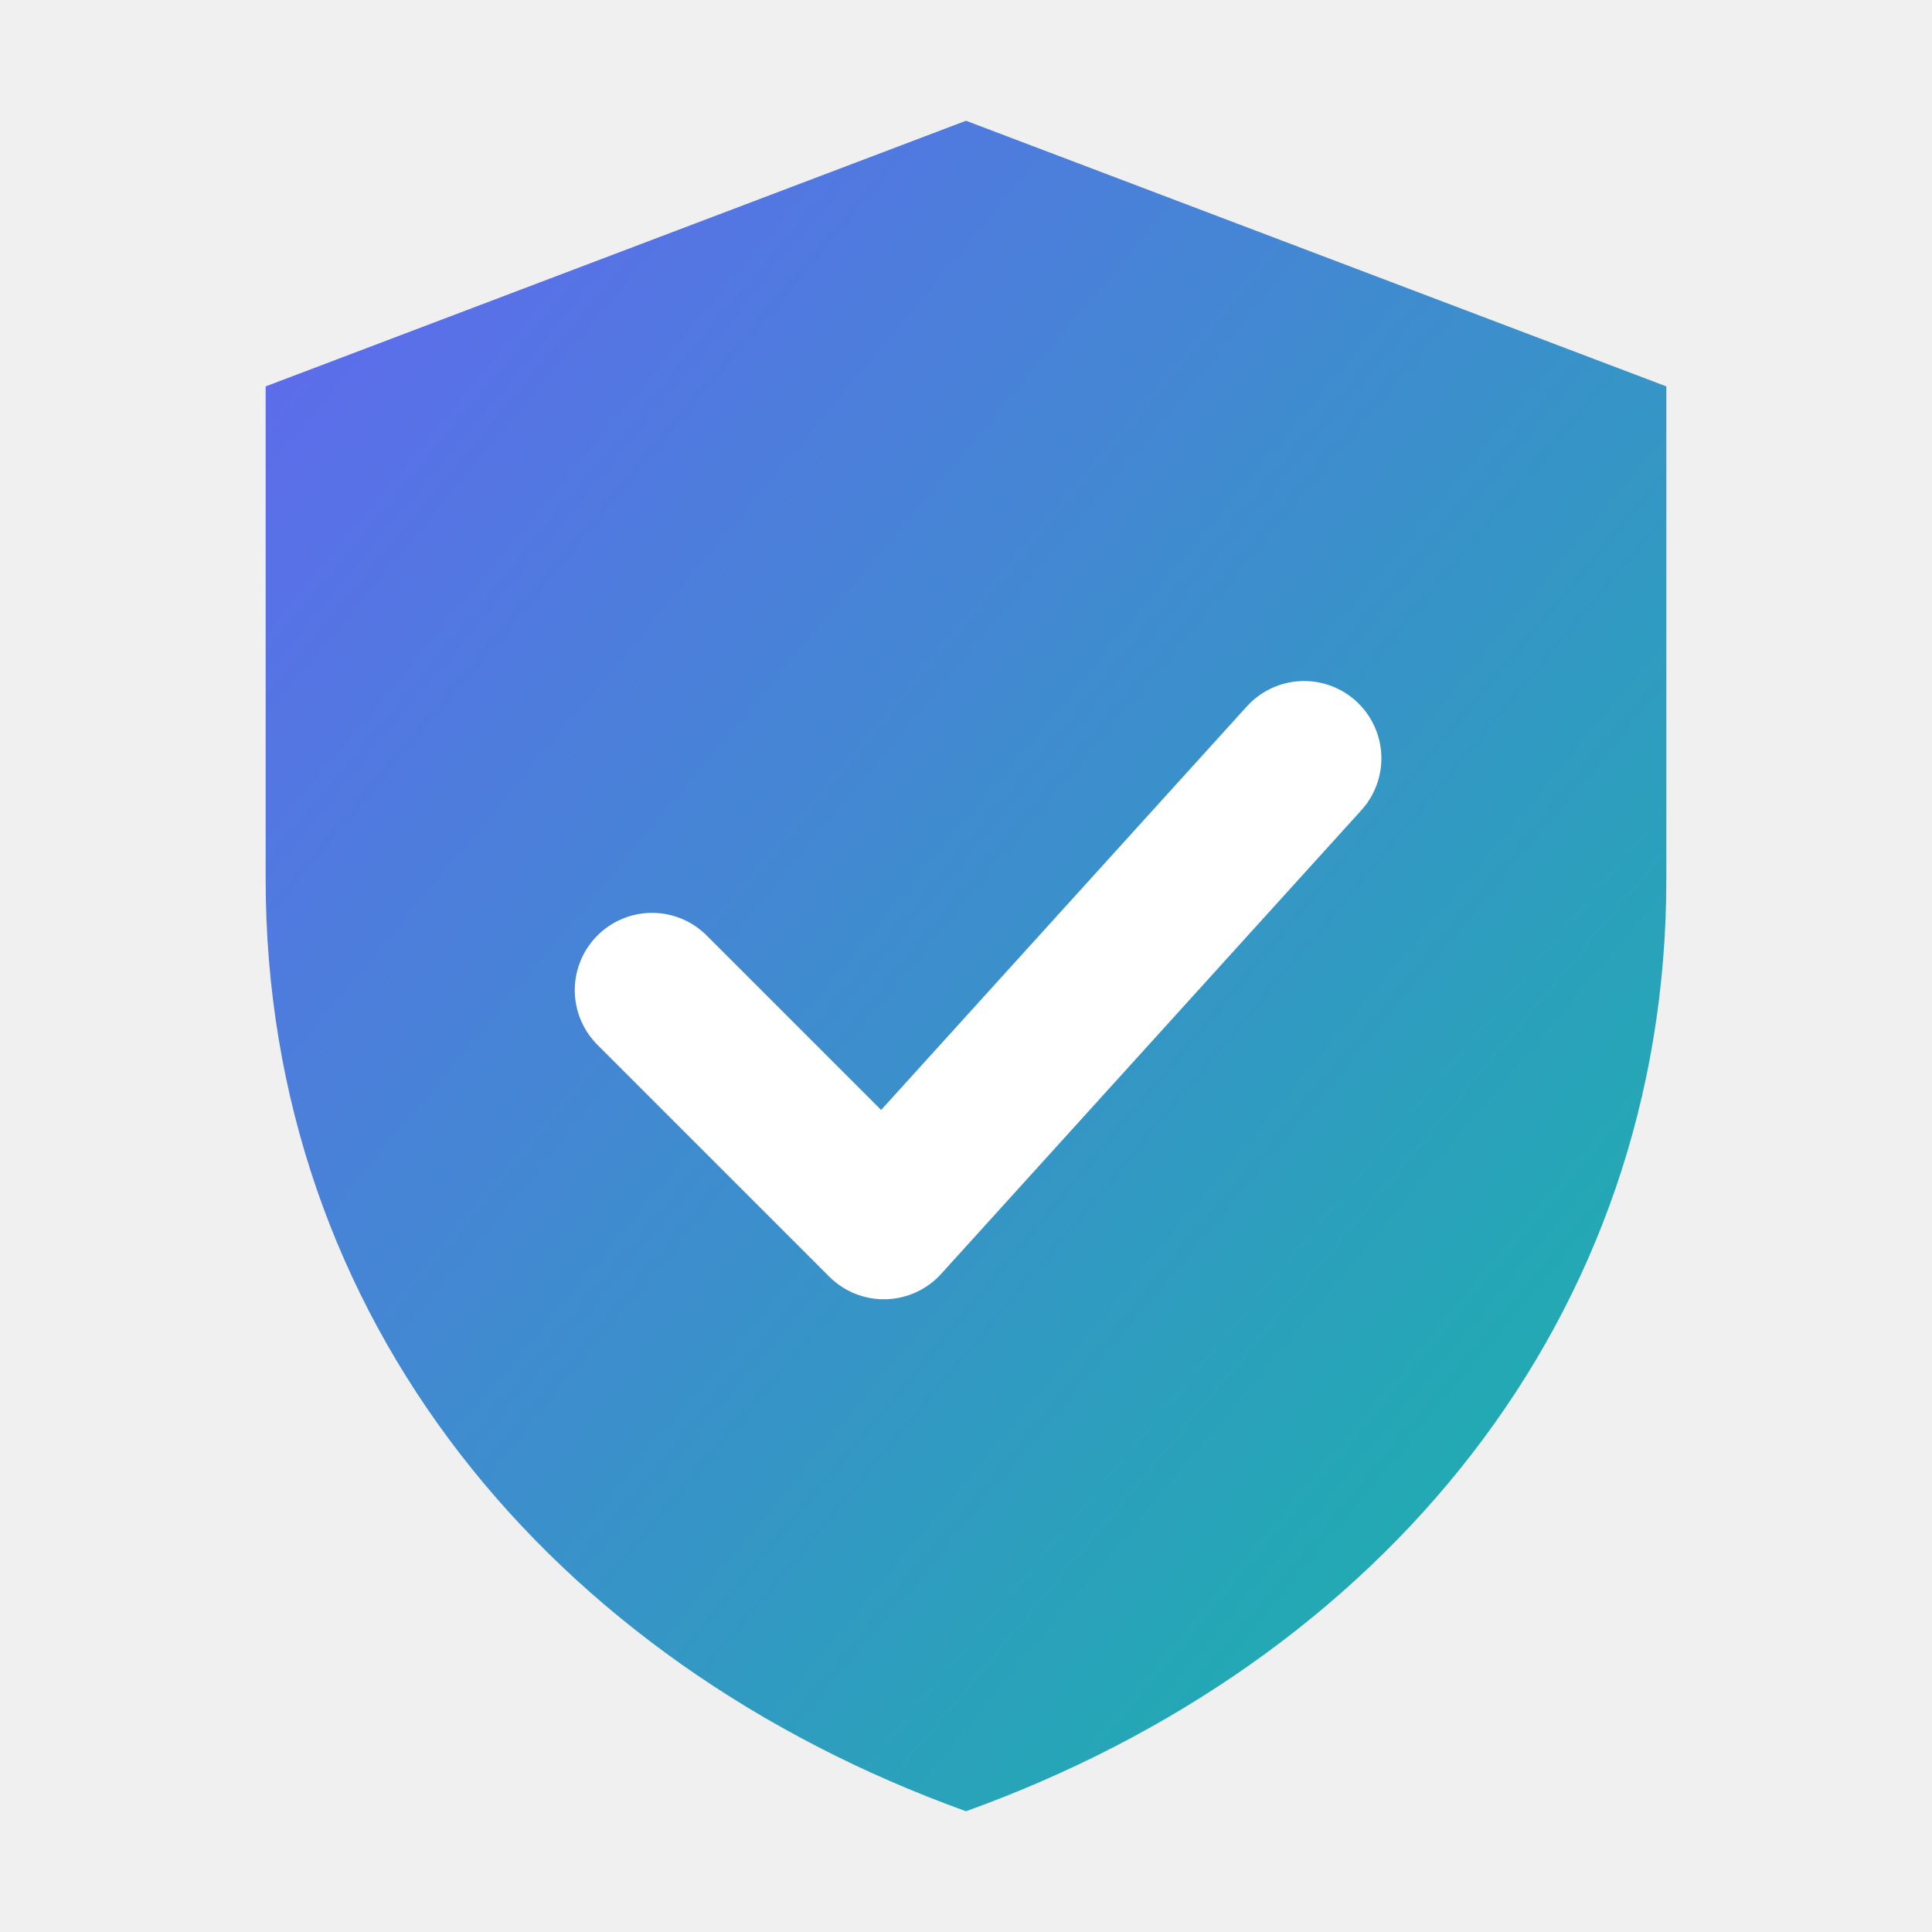
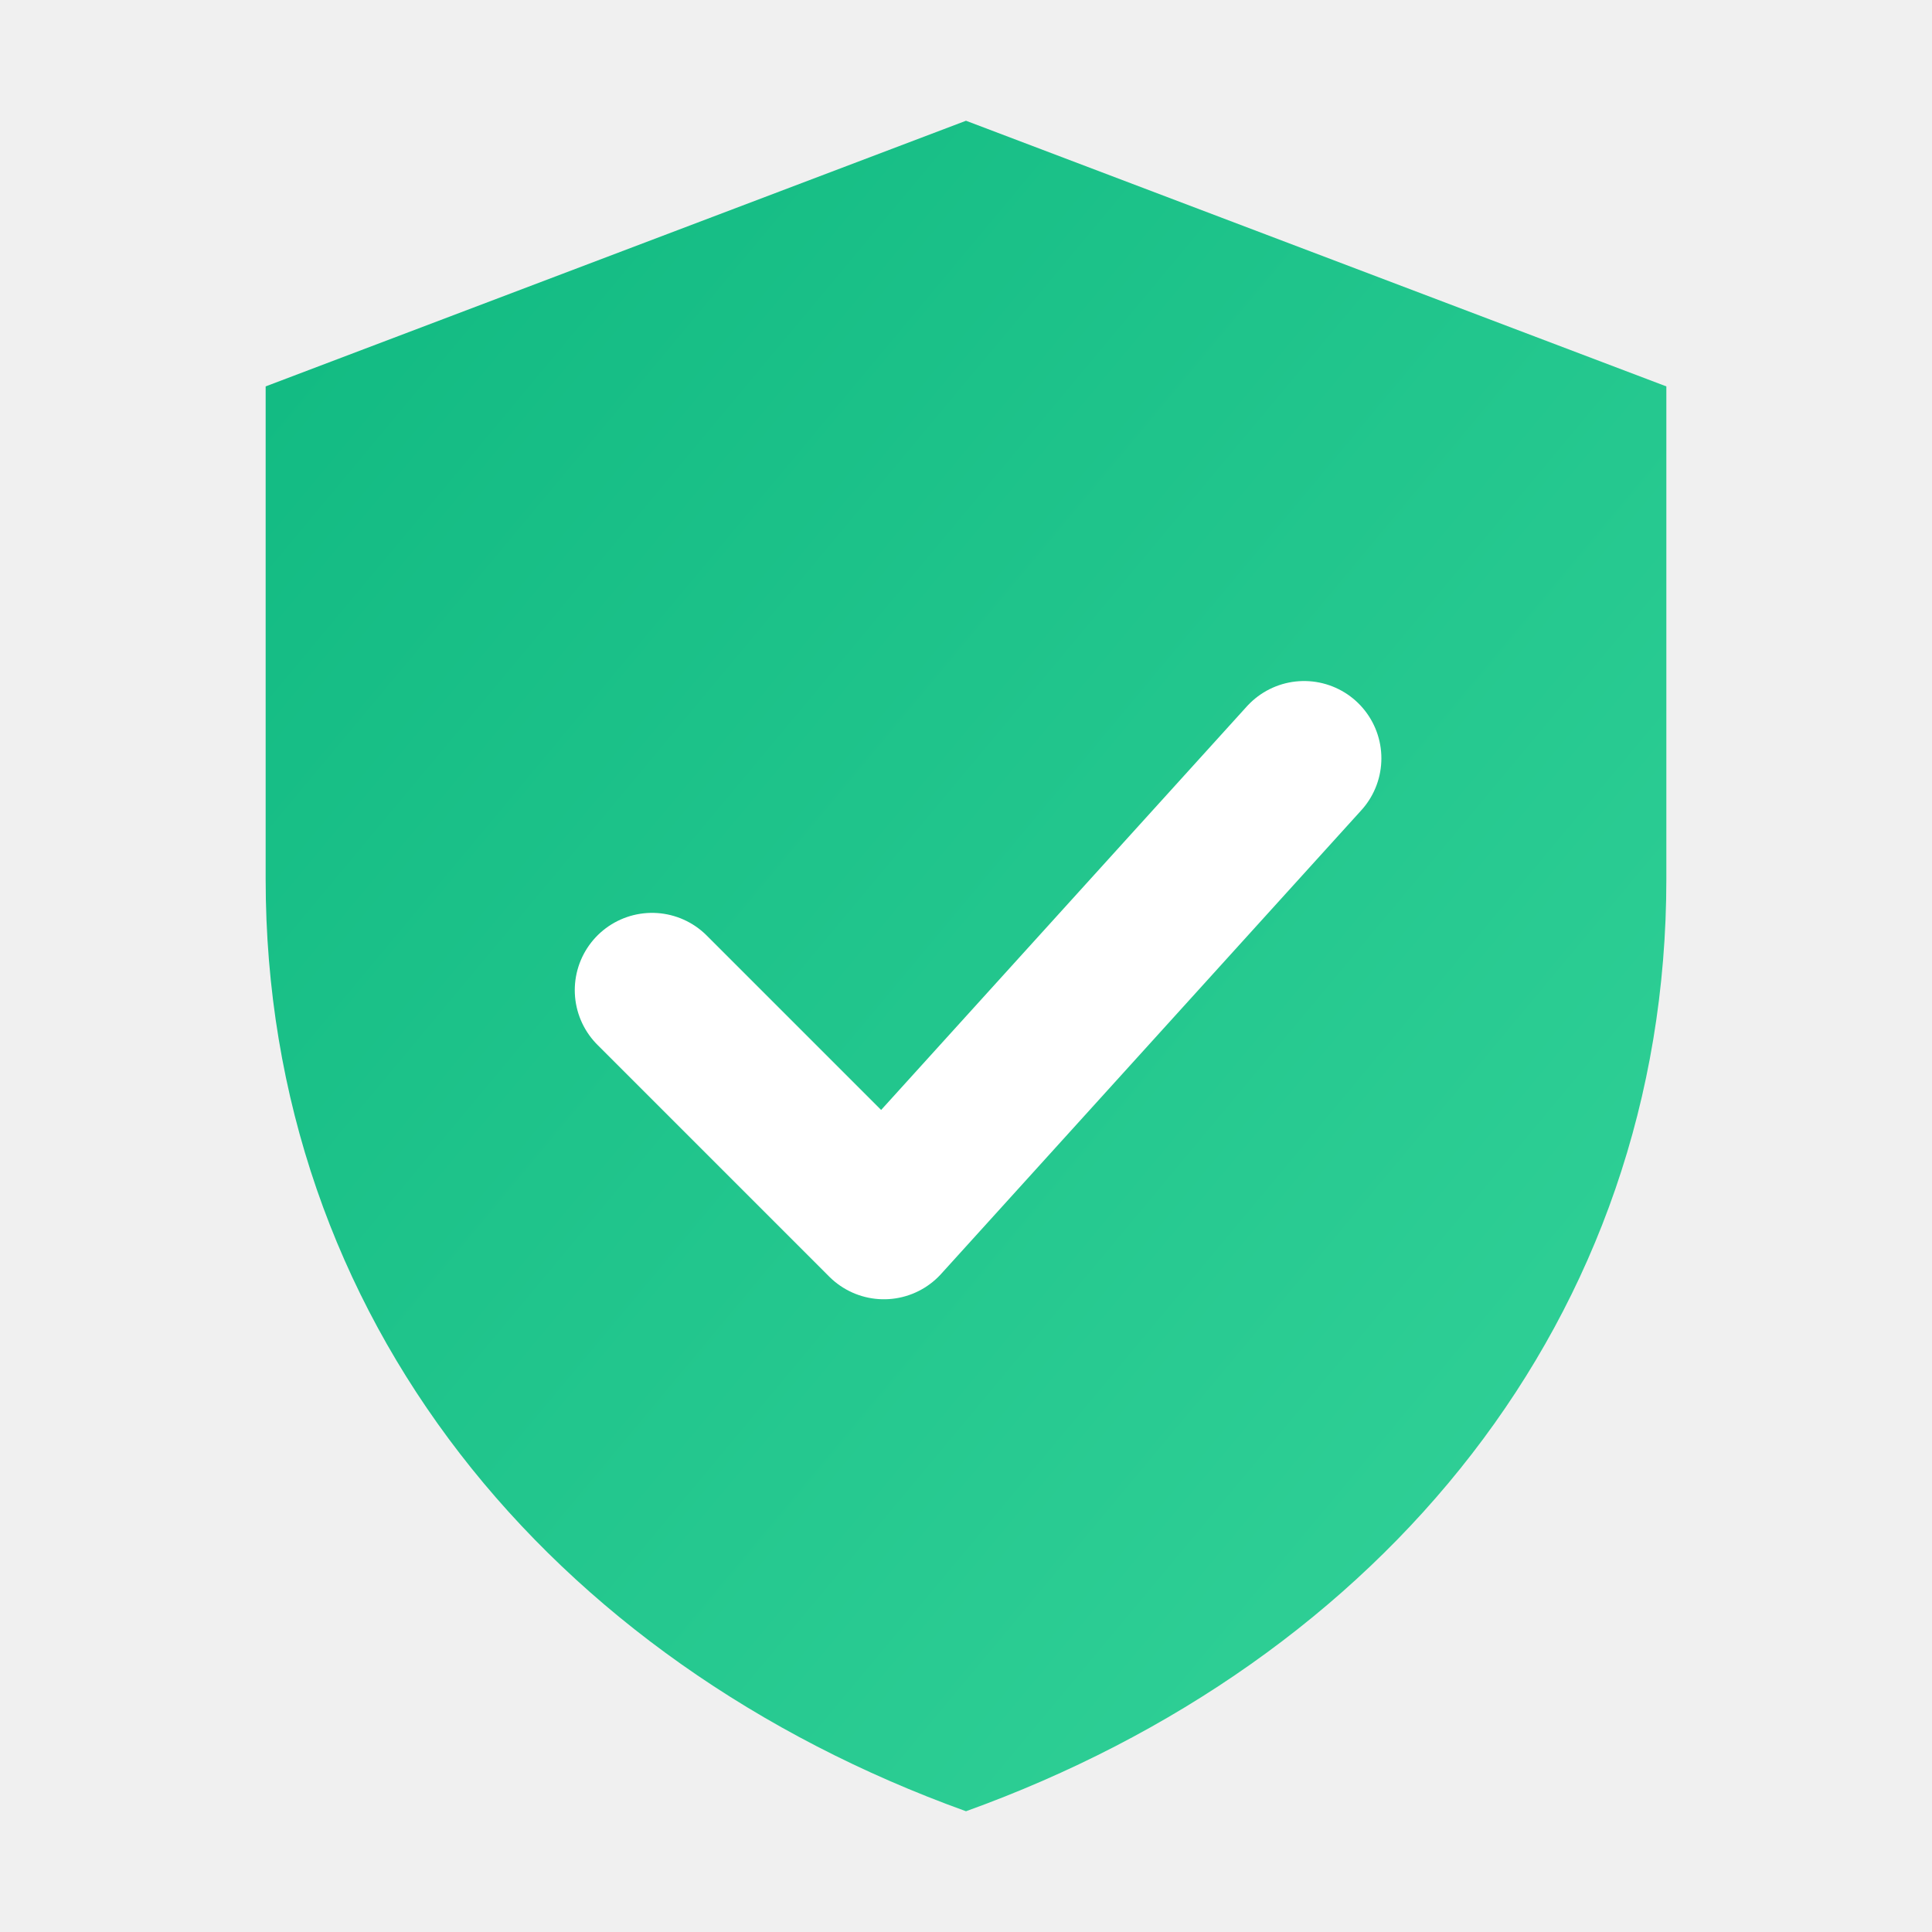
<svg xmlns="http://www.w3.org/2000/svg" viewBox="0 0 40 40">
  <defs>
    <linearGradient id="g" x1="0" y1="0" x2="1" y2="1">
-       <stop offset="0" stop-color="#6366f1" />
-       <stop offset="1" stop-color="#14b8a6" />
+       <stop offset="0" stop-color="#10b981" />
+       <stop offset="1" stop-color="#34d399" />
    </linearGradient>
  </defs>
  <path d="M20 2.5 34.5 8v10.2c0 9.1-5.9 16.2-14.5 19.3C11.4 34.4 5.5 27.3 5.5 18.2V8L20 2.5Z" fill="url(#g)" />
  <path d="m13.5 20.5 4.8 4.8 8.7-9.6" fill="none" stroke="#fff" stroke-width="3.2" stroke-linecap="round" stroke-linejoin="round" />
</svg>
